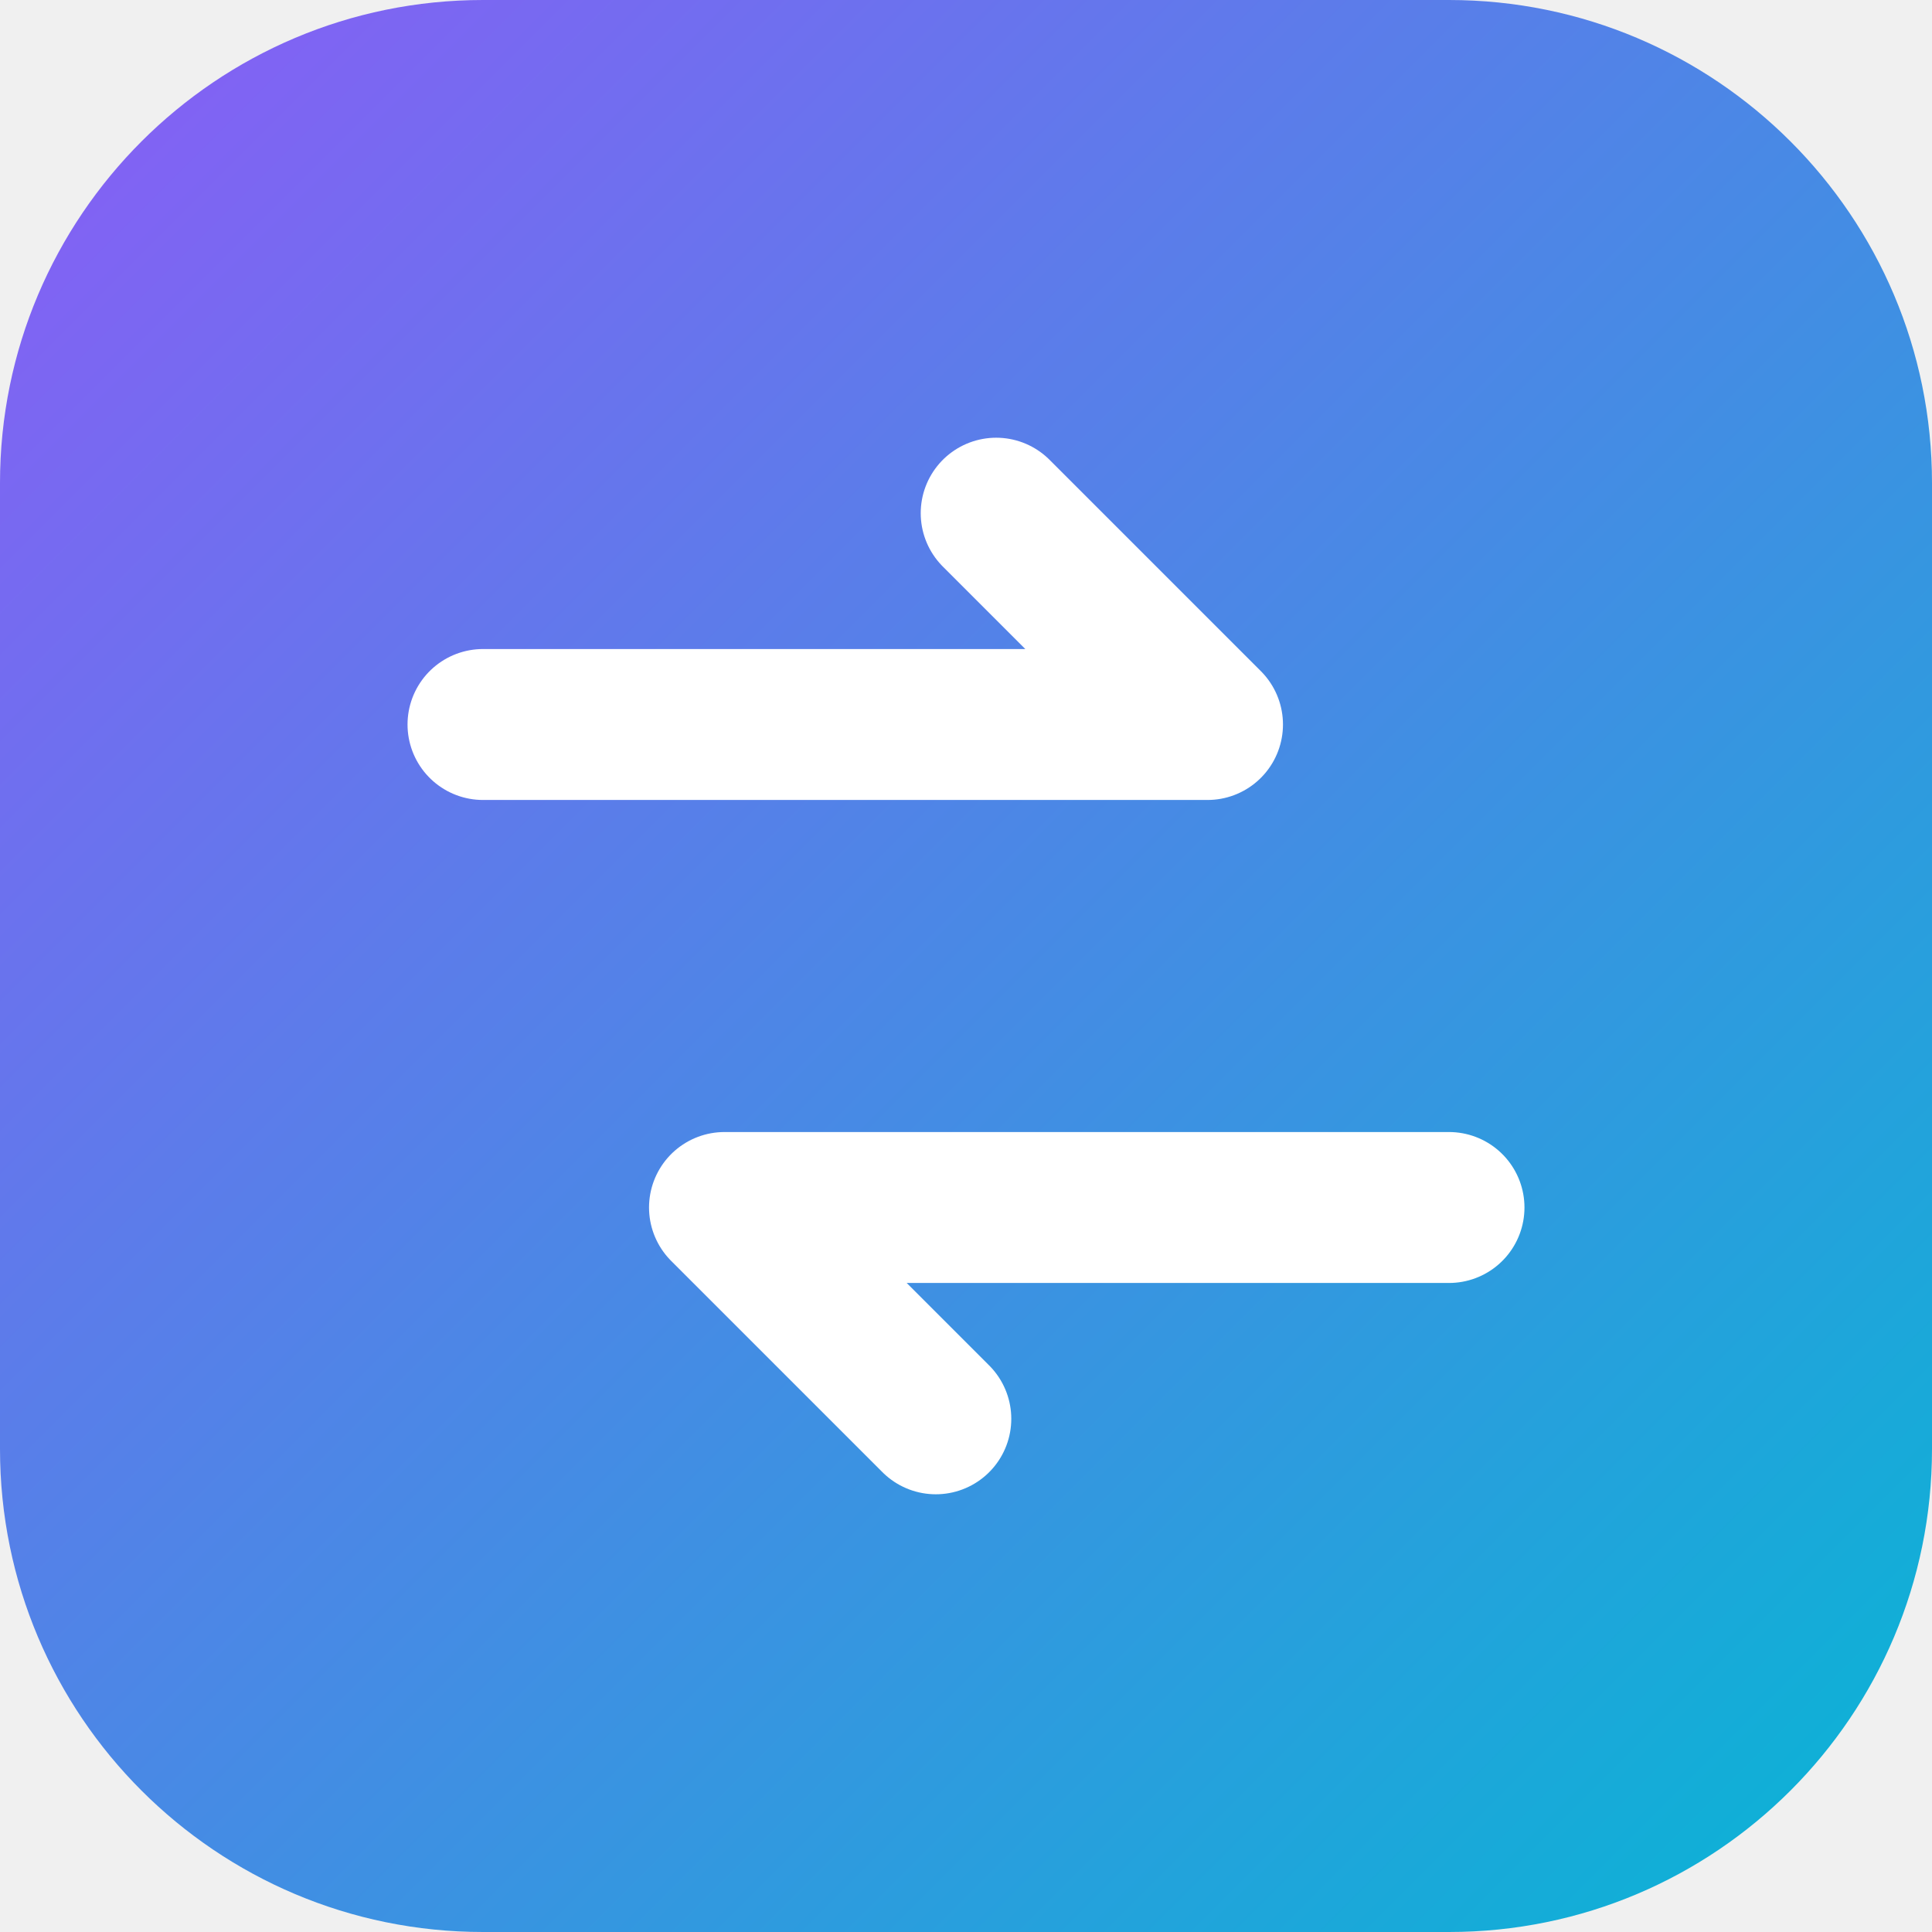
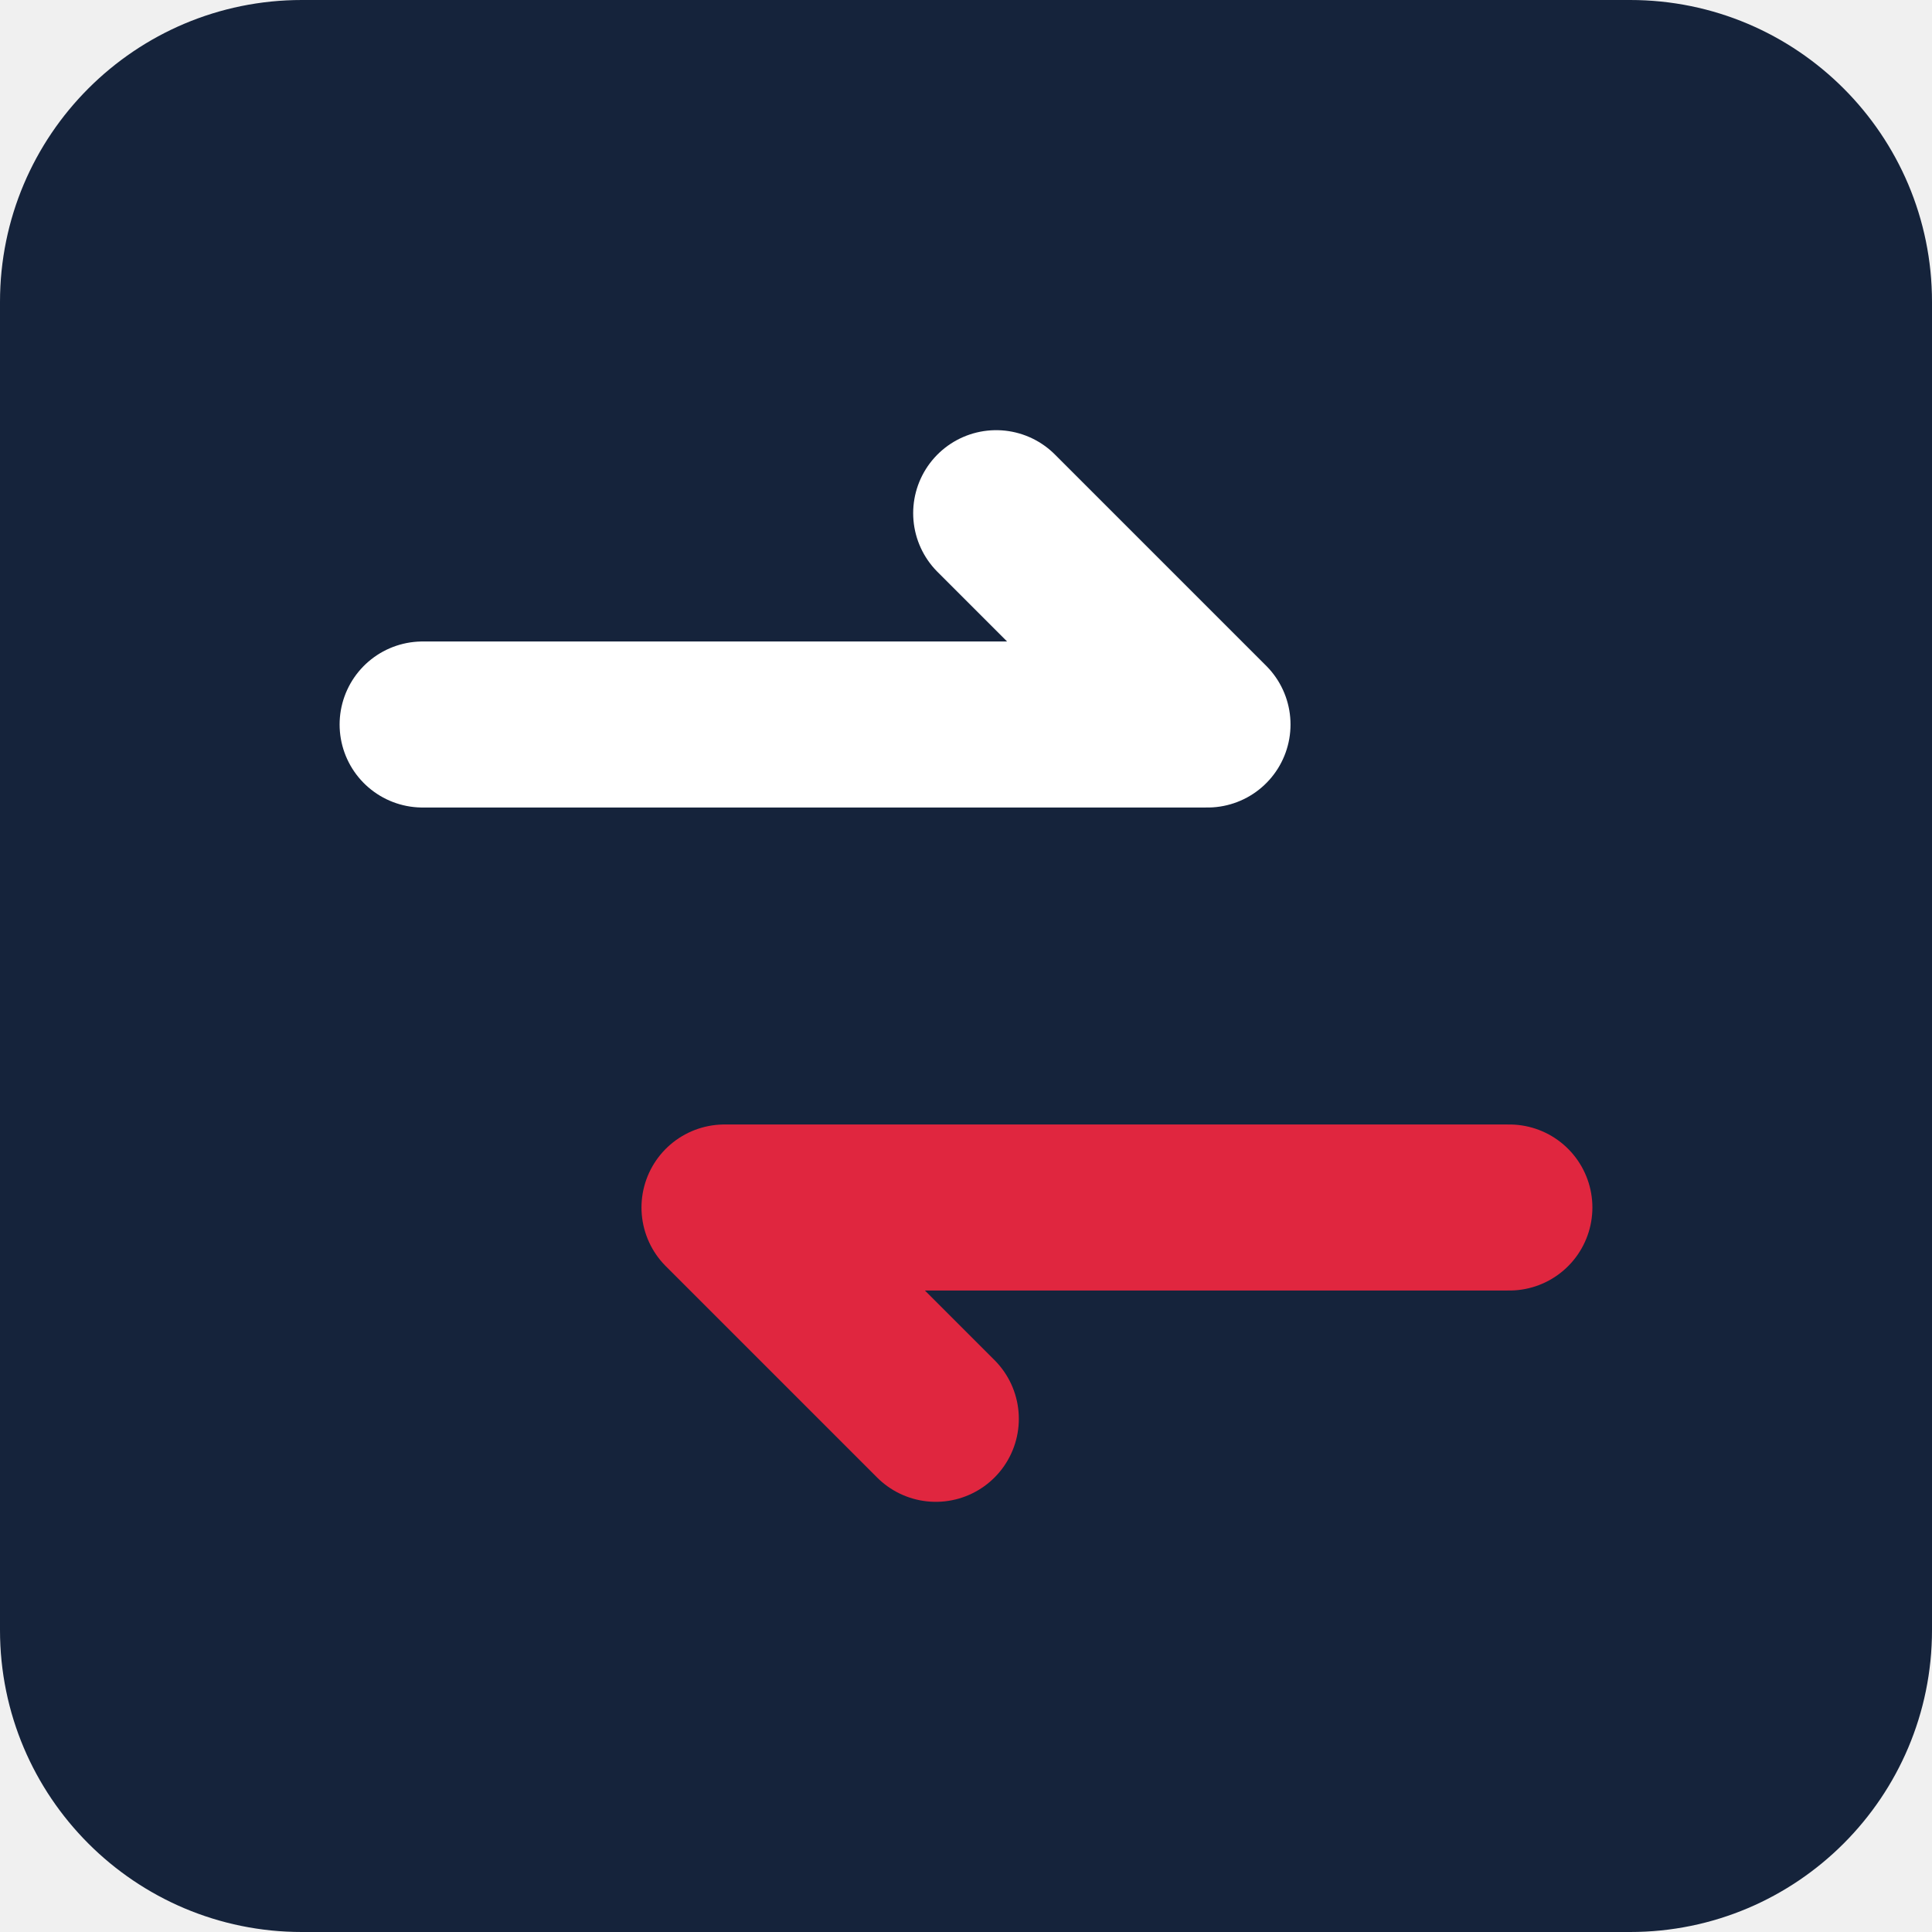
<svg xmlns="http://www.w3.org/2000/svg" viewBox="0 0 64 64">
-   <defs>
-     <linearGradient id="lg" x1="0" y1="0" x2="1" y2="1">
-       <stop offset="0" stop-color="#8b5cf6" />
-       <stop offset="1" stop-color="#06b6d4" />
-     </linearGradient>
-   </defs>
-   <rect width="64" height="64" rx="16" fill="url(#lg)" />
-   <path d="M16 24h24l-7-7M48 40H24l7 7" fill="none" stroke="#fff" stroke-width="5" stroke-linecap="round" stroke-linejoin="round" />
+   <rect width="64" height="64" rx="10" fill="#15233b" />
+   <path d="M14 24h26l-7-7" fill="none" stroke="#ffffff" stroke-width="5.5" stroke-linecap="round" stroke-linejoin="round" />
+   <path d="M50 40H24l7 7" fill="none" stroke="#e0263f" stroke-width="5.5" stroke-linecap="round" stroke-linejoin="round" />
</svg>
